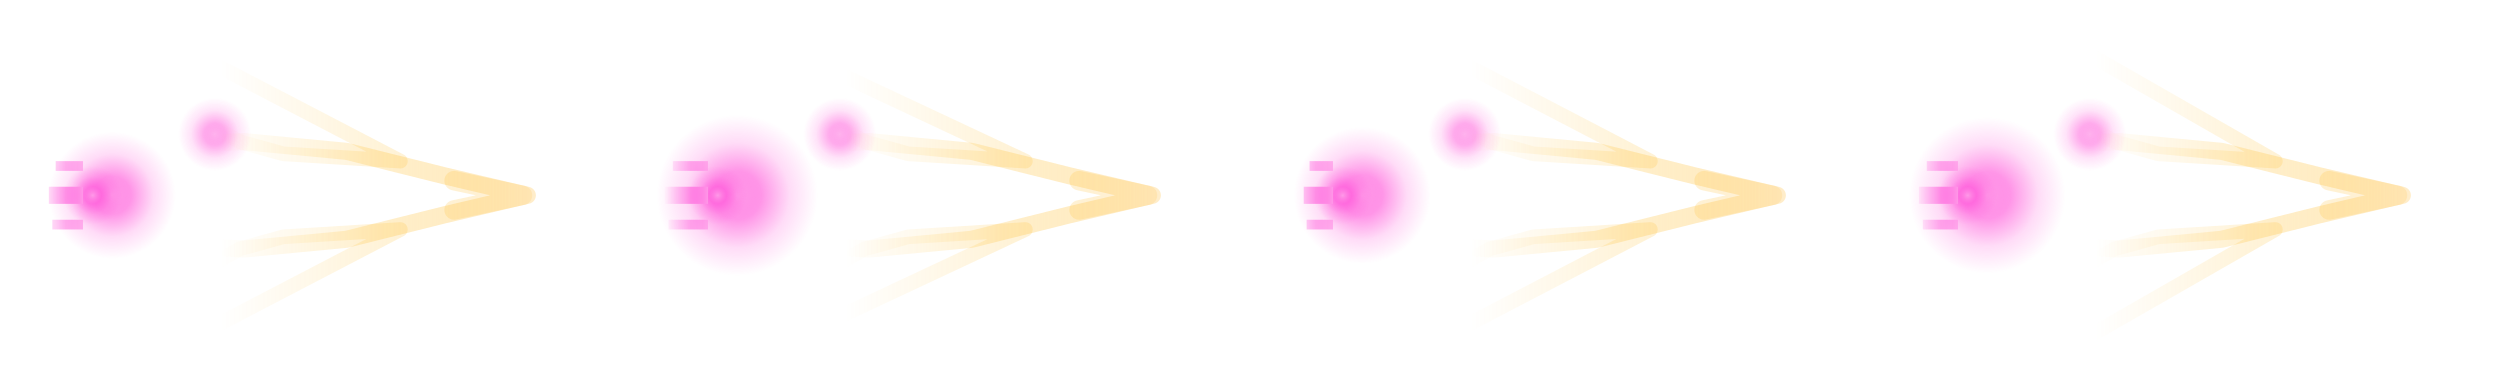
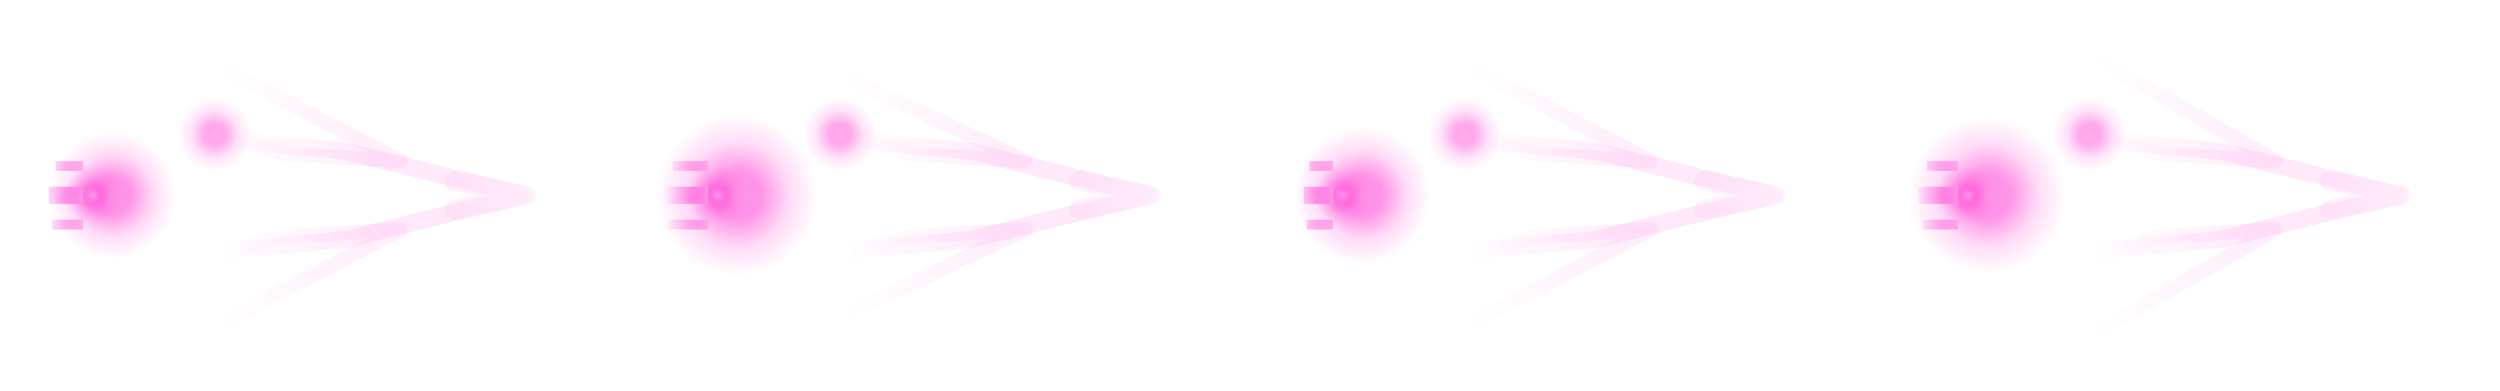
<svg xmlns="http://www.w3.org/2000/svg" width="512" height="80" viewBox="0 0 512 80">
  <defs>
+     <linearGradient id="g_p_a" x1="0.2" y1="0" x2="0.8" y2="1">
+       <stop offset="0" stop-color="#2B343B" />
+       <stop offset="1" stop-color="#222B38" />
+     </linearGradient>
+     <linearGradient id="g_p_b" x1="0.2" y1="0" x2="0.8" y2="1">
+       <stop offset="0" stop-color="#222B38" />
+       <stop offset="1" stop-color="#151B24" />
+     </linearGradient>
+     <linearGradient id="g_p_c" x1="0.2" y1="0" x2="0.8" y2="1">
+       <stop offset="0" stop-color="#151B24" />
+       <stop offset="1" stop-color="#080B10" />
+     </linearGradient>
    <radialGradient id="g_hull" cx="0.5" cy="0.45" r="0.7">
-       <stop offset="0" stop-color="#2A0A10" />
-       <stop offset="0.6" stop-color="#1B080D" />
-       <stop offset="1" stop-color="#12060A" />
+       <stop offset="0" stop-color="#222B38" />
+       <stop offset="0.55" stop-color="#151B24" />
+       <stop offset="1" stop-color="#080B10" />
    </radialGradient>
-     <radialGradient id="g_plate" cx="0.5" cy="0.45" r="0.65">
-       <stop offset="0" stop-color="#4A1220" />
-       <stop offset="0.7" stop-color="#2A0A10" />
-       <stop offset="1" stop-color="#1B080D" />
+     <radialGradient id="g_shadow" cx="0.5" cy="0.5" r="0.5">
+       <stop offset="0" stop-color="#080B10" stop-opacity="0.85" />
+       <stop offset="0.6" stop-color="#080B10" stop-opacity="0.5" />
+       <stop offset="1" stop-color="#080B10" stop-opacity="0" />
    </radialGradient>
-     <radialGradient id="g_plate_hi" cx="0.5" cy="0.45" r="0.6">
-       <stop offset="0" stop-color="#7A1E30" />
-       <stop offset="0.6" stop-color="#4A1220" />
-       <stop offset="1" stop-color="#2A0A10" />
-     </radialGradient>
-     <linearGradient id="g_dark" x1="0" y1="0" x2="1" y2="1">
-       <stop offset="0" stop-color="#2A0A10" />
-       <stop offset="1" stop-color="#12060A" />
-     </linearGradient>
-     <radialGradient id="g_shadow" cx="0.5" cy="0.5" r="0.5">
-       <stop offset="0" stop-color="#12060A" stop-opacity="0.85" />
-       <stop offset="0.6" stop-color="#12060A" stop-opacity="0.5" />
-       <stop offset="1" stop-color="#12060A" stop-opacity="0" />
-     </radialGradient>
-     <radialGradient id="g_halo_red" cx="0.5" cy="0.5" r="0.5">
-       <stop offset="0" stop-color="#FF6B7E" stop-opacity="0.95" />
-       <stop offset="0.3" stop-color="#FF2D4B" stop-opacity="0.6" />
-       <stop offset="0.65" stop-color="#FF2D4B" stop-opacity="0.2" />
-       <stop offset="1" stop-color="#FF2D4B" stop-opacity="0" />
-     </radialGradient>
-     <radialGradient id="g_halo_mag" cx="0.5" cy="0.5" r="0.5">
+     <radialGradient id="g_halo" cx="0.5" cy="0.5" r="0.5">
      <stop offset="0" stop-color="#FF9AE8" stop-opacity="0.95" />
      <stop offset="0.3" stop-color="#FF4FD8" stop-opacity="0.6" />
      <stop offset="0.65" stop-color="#FF4FD8" stop-opacity="0.2" />
      <stop offset="1" stop-color="#FF4FD8" stop-opacity="0" />
    </radialGradient>
-     <radialGradient id="g_halo_amb" cx="0.5" cy="0.5" r="0.5">
-       <stop offset="0" stop-color="#FFD27A" stop-opacity="0.7" />
-       <stop offset="0.4" stop-color="#FFB000" stop-opacity="0.4" />
-       <stop offset="1" stop-color="#FFB000" stop-opacity="0" />
-     </radialGradient>
-     <radialGradient id="g_lens" cx="0.5" cy="0.5" r="0.5">
+     <radialGradient id="g_vent" cx="0.5" cy="0.5" r="0.5">
      <stop offset="0" stop-color="#FFE0F8" />
-       <stop offset="0.35" stop-color="#FF9AE8" />
-       <stop offset="0.7" stop-color="#FF4FD8" />
-       <stop offset="1" stop-color="#8A1F78" />
-     </radialGradient>
-     <radialGradient id="g_vent" cx="0.5" cy="0.5" r="0.5">
-       <stop offset="0" stop-color="#FFC2CC" />
-       <stop offset="0.5" stop-color="#FF6B7E" />
-       <stop offset="1" stop-color="#FF2D4B" />
+       <stop offset="0.5" stop-color="#FF9AE8" />
+       <stop offset="1" stop-color="#FF4FD8" />
    </radialGradient>
    <linearGradient id="g_rim" gradientUnits="userSpaceOnUse" x1="45" y1="0" x2="109" y2="0">
+       <stop offset="0" stop-color="#FF9AE8" stop-opacity="0" />
+       <stop offset="0.5" stop-color="#FF9AE8" stop-opacity="0.55" />
+       <stop offset="1" stop-color="#FFE0F8" />
+     </linearGradient>
+     <linearGradient id="g_amb" gradientUnits="userSpaceOnUse" x1="45" y1="0" x2="109" y2="0">
      <stop offset="0" stop-color="#FFB000" stop-opacity="0" />
-       <stop offset="0.5" stop-color="#FFB000" stop-opacity="0.5" />
-       <stop offset="1" stop-color="#FFD27A" />
+       <stop offset="0.6" stop-color="#FFB000" stop-opacity="0.35" />
+       <stop offset="1" stop-color="#FFD27A" stop-opacity="0.95" />
    </linearGradient>
    <linearGradient id="g_flame" gradientUnits="userSpaceOnUse" x1="20" y1="0" x2="3" y2="0">
      <stop offset="0" stop-color="#FFE0F8" stop-opacity="0.95" />
      <stop offset="0.25" stop-color="#FF4FD8" stop-opacity="0.9" />
      <stop offset="1" stop-color="#FF4FD8" stop-opacity="0" />
    </linearGradient>
    <linearGradient id="g_wake" gradientUnits="userSpaceOnUse" x1="17" y1="0" x2="8" y2="0">
      <stop offset="0" stop-color="#FF9AE8" stop-opacity="0.9" />
      <stop offset="0.4" stop-color="#FF4FD8" stop-opacity="0.55" />
      <stop offset="1" stop-color="#FF4FD8" stop-opacity="0" />
    </linearGradient>
+     <radialGradient id="g_lens" cx="0.5" cy="0.5" r="0.5">
+       <stop offset="0" stop-color="#FFE0F8" />
+       <stop offset="0.35" stop-color="#FF9AE8" />
+       <stop offset="0.7" stop-color="#FF4FD8" />
+       <stop offset="1" stop-color="#8A1F78" />
+     </radialGradient>
+     <linearGradient id="g_nose" x1="0" y1="0" x2="1" y2="1">
+       <stop offset="0" stop-color="#56656F" />
+       <stop offset="1" stop-color="#2B343B" />
+     </linearGradient>
  </defs>
  <g id="slot.frame_0" transform="translate(0,0)">
    <g id="layer.emissive.frame_0">
-       <circle cx="23" cy="40" r="13" fill="url(#g_halo_mag)" />
-       <circle cx="19" cy="40" r="6" fill="url(#g_halo_mag)" />
-       <circle cx="44" cy="27.5" r="7.5" fill="url(#g_halo_mag)" opacity="0.80" />
+       <circle cx="23" cy="40" r="13" fill="url(#g_halo)" />
+       <circle cx="19" cy="40" r="6" fill="url(#g_halo)" />
+       <circle cx="44" cy="27.5" r="7.5" fill="url(#g_halo)" opacity="0.80" />
      <polyline points="17,40 10,40" fill="none" stroke="url(#g_wake)" stroke-width="3.5" stroke-linejoin="round" stroke-linecap="butt" />
      <polyline points="17,34 11.4,34" fill="none" stroke="url(#g_wake)" stroke-width="2" stroke-linejoin="round" stroke-linecap="butt" opacity="0.80" />
      <polyline points="17,46 10.7,46" fill="none" stroke="url(#g_wake)" stroke-width="2" stroke-linejoin="round" stroke-linecap="butt" opacity="0.80" />
      <polyline points="93,37 107,40 93,43" fill="none" stroke="url(#g_rim)" stroke-width="4" stroke-linejoin="round" stroke-linecap="round" opacity="0.30" />
      <polygon points="108,40 91,36 71,31 50,29 31,30 22,32.5 19,36 19,44 22,47.5 31,50 50,51 71,49 91,44" fill="none" stroke="url(#g_rim)" stroke-width="3.5" stroke-linejoin="round" opacity="0.40" />
      <polygon points="82,33 34,8 22,9 30,18 49,29 58,31.5" fill="none" stroke="url(#g_rim)" stroke-width="3" stroke-linejoin="round" opacity="0.30" />
      <polygon points="82,47 34,72 22,71 30,62 49,51 58,48.5" fill="none" stroke="url(#g_rim)" stroke-width="3" stroke-linejoin="round" opacity="0.30" />
    </g>
  </g>
  <g id="slot.frame_1" transform="translate(128,0)">
    <g id="layer.emissive.frame_1">
-       <circle cx="23" cy="40" r="16.5" fill="url(#g_halo_mag)" />
-       <circle cx="19" cy="40" r="6" fill="url(#g_halo_mag)" />
-       <circle cx="44" cy="27.5" r="7.5" fill="url(#g_halo_mag)" opacity="0.80" />
+       <circle cx="23" cy="40" r="16.5" fill="url(#g_halo)" />
+       <circle cx="19" cy="40" r="6" fill="url(#g_halo)" />
+       <circle cx="44" cy="27.5" r="7.5" fill="url(#g_halo)" opacity="0.80" />
      <polyline points="17,40 8,40" fill="none" stroke="url(#g_wake)" stroke-width="3.5" stroke-linejoin="round" stroke-linecap="butt" />
      <polyline points="17,34 9.8,34" fill="none" stroke="url(#g_wake)" stroke-width="2" stroke-linejoin="round" stroke-linecap="butt" opacity="0.80" />
      <polyline points="17,46 8.9,46" fill="none" stroke="url(#g_wake)" stroke-width="2" stroke-linejoin="round" stroke-linecap="butt" opacity="0.80" />
      <polyline points="93,37 107,40 93,43" fill="none" stroke="url(#g_rim)" stroke-width="4" stroke-linejoin="round" stroke-linecap="round" opacity="0.30" />
      <polygon points="108,40 91,36 71,31 50,29 31,30 22,32.5 19,36 19,44 22,47.5 31,50 50,51 71,49 91,44" fill="none" stroke="url(#g_rim)" stroke-width="3.5" stroke-linejoin="round" opacity="0.40" />
      <polygon points="82,33 34,10.5 22,11.5 30,18 49,29 58,31.5" fill="none" stroke="url(#g_rim)" stroke-width="3" stroke-linejoin="round" opacity="0.30" />
      <polygon points="82,47 34,69.5 22,68.5 30,62 49,51 58,48.5" fill="none" stroke="url(#g_rim)" stroke-width="3" stroke-linejoin="round" opacity="0.30" />
    </g>
  </g>
  <g id="slot.frame_2" transform="translate(256,0)">
    <g id="layer.emissive.frame_2">
-       <circle cx="23" cy="40" r="14" fill="url(#g_halo_mag)" />
-       <circle cx="19" cy="40" r="6" fill="url(#g_halo_mag)" />
-       <circle cx="44" cy="27.5" r="7.5" fill="url(#g_halo_mag)" opacity="0.80" />
+       <circle cx="23" cy="40" r="14" fill="url(#g_halo)" />
+       <circle cx="19" cy="40" r="6" fill="url(#g_halo)" />
+       <circle cx="44" cy="27.5" r="7.5" fill="url(#g_halo)" opacity="0.80" />
      <polyline points="17,40 11,40" fill="none" stroke="url(#g_wake)" stroke-width="3.5" stroke-linejoin="round" stroke-linecap="butt" />
      <polyline points="17,34 12.2,34" fill="none" stroke="url(#g_wake)" stroke-width="2" stroke-linejoin="round" stroke-linecap="butt" opacity="0.80" />
      <polyline points="17,46 11.6,46" fill="none" stroke="url(#g_wake)" stroke-width="2" stroke-linejoin="round" stroke-linecap="butt" opacity="0.80" />
      <polyline points="93,37 107,40 93,43" fill="none" stroke="url(#g_rim)" stroke-width="4" stroke-linejoin="round" stroke-linecap="round" opacity="0.30" />
      <polygon points="108,40 91,36 71,31 50,29 31,30 22,32.5 19,36 19,44 22,47.5 31,50 50,51 71,49 91,44" fill="none" stroke="url(#g_rim)" stroke-width="3.5" stroke-linejoin="round" opacity="0.40" />
      <polygon points="82,33 34,8 22,9 30,18 49,29 58,31.5" fill="none" stroke="url(#g_rim)" stroke-width="3" stroke-linejoin="round" opacity="0.30" />
      <polygon points="82,47 34,72 22,71 30,62 49,51 58,48.5" fill="none" stroke="url(#g_rim)" stroke-width="3" stroke-linejoin="round" opacity="0.30" />
    </g>
  </g>
  <g id="slot.frame_3" transform="translate(384,0)">
    <g id="layer.emissive.frame_3">
-       <circle cx="23" cy="40" r="16" fill="url(#g_halo_mag)" />
-       <circle cx="19" cy="40" r="6" fill="url(#g_halo_mag)" />
-       <circle cx="44" cy="27.5" r="7.5" fill="url(#g_halo_mag)" opacity="0.80" />
+       <circle cx="23" cy="40" r="16" fill="url(#g_halo)" />
+       <circle cx="19" cy="40" r="6" fill="url(#g_halo)" />
+       <circle cx="44" cy="27.5" r="7.5" fill="url(#g_halo)" opacity="0.80" />
      <polyline points="17,40 9,40" fill="none" stroke="url(#g_wake)" stroke-width="3.5" stroke-linejoin="round" stroke-linecap="butt" />
      <polyline points="17,34 10.6,34" fill="none" stroke="url(#g_wake)" stroke-width="2" stroke-linejoin="round" stroke-linecap="butt" opacity="0.80" />
      <polyline points="17,46 9.8,46" fill="none" stroke="url(#g_wake)" stroke-width="2" stroke-linejoin="round" stroke-linecap="butt" opacity="0.80" />
      <polyline points="93,37 107,40 93,43" fill="none" stroke="url(#g_rim)" stroke-width="4" stroke-linejoin="round" stroke-linecap="round" opacity="0.30" />
      <polygon points="108,40 91,36 71,31 50,29 31,30 22,32.5 19,36 19,44 22,47.5 31,50 50,51 71,49 91,44" fill="none" stroke="url(#g_rim)" stroke-width="3.5" stroke-linejoin="round" opacity="0.40" />
      <polygon points="82,33 34,5.5 22,6.5 30,18 49,29 58,31.5" fill="none" stroke="url(#g_rim)" stroke-width="3" stroke-linejoin="round" opacity="0.30" />
      <polygon points="82,47 34,74.5 22,73.5 30,62 49,51 58,48.5" fill="none" stroke="url(#g_rim)" stroke-width="3" stroke-linejoin="round" opacity="0.30" />
    </g>
  </g>
</svg>
